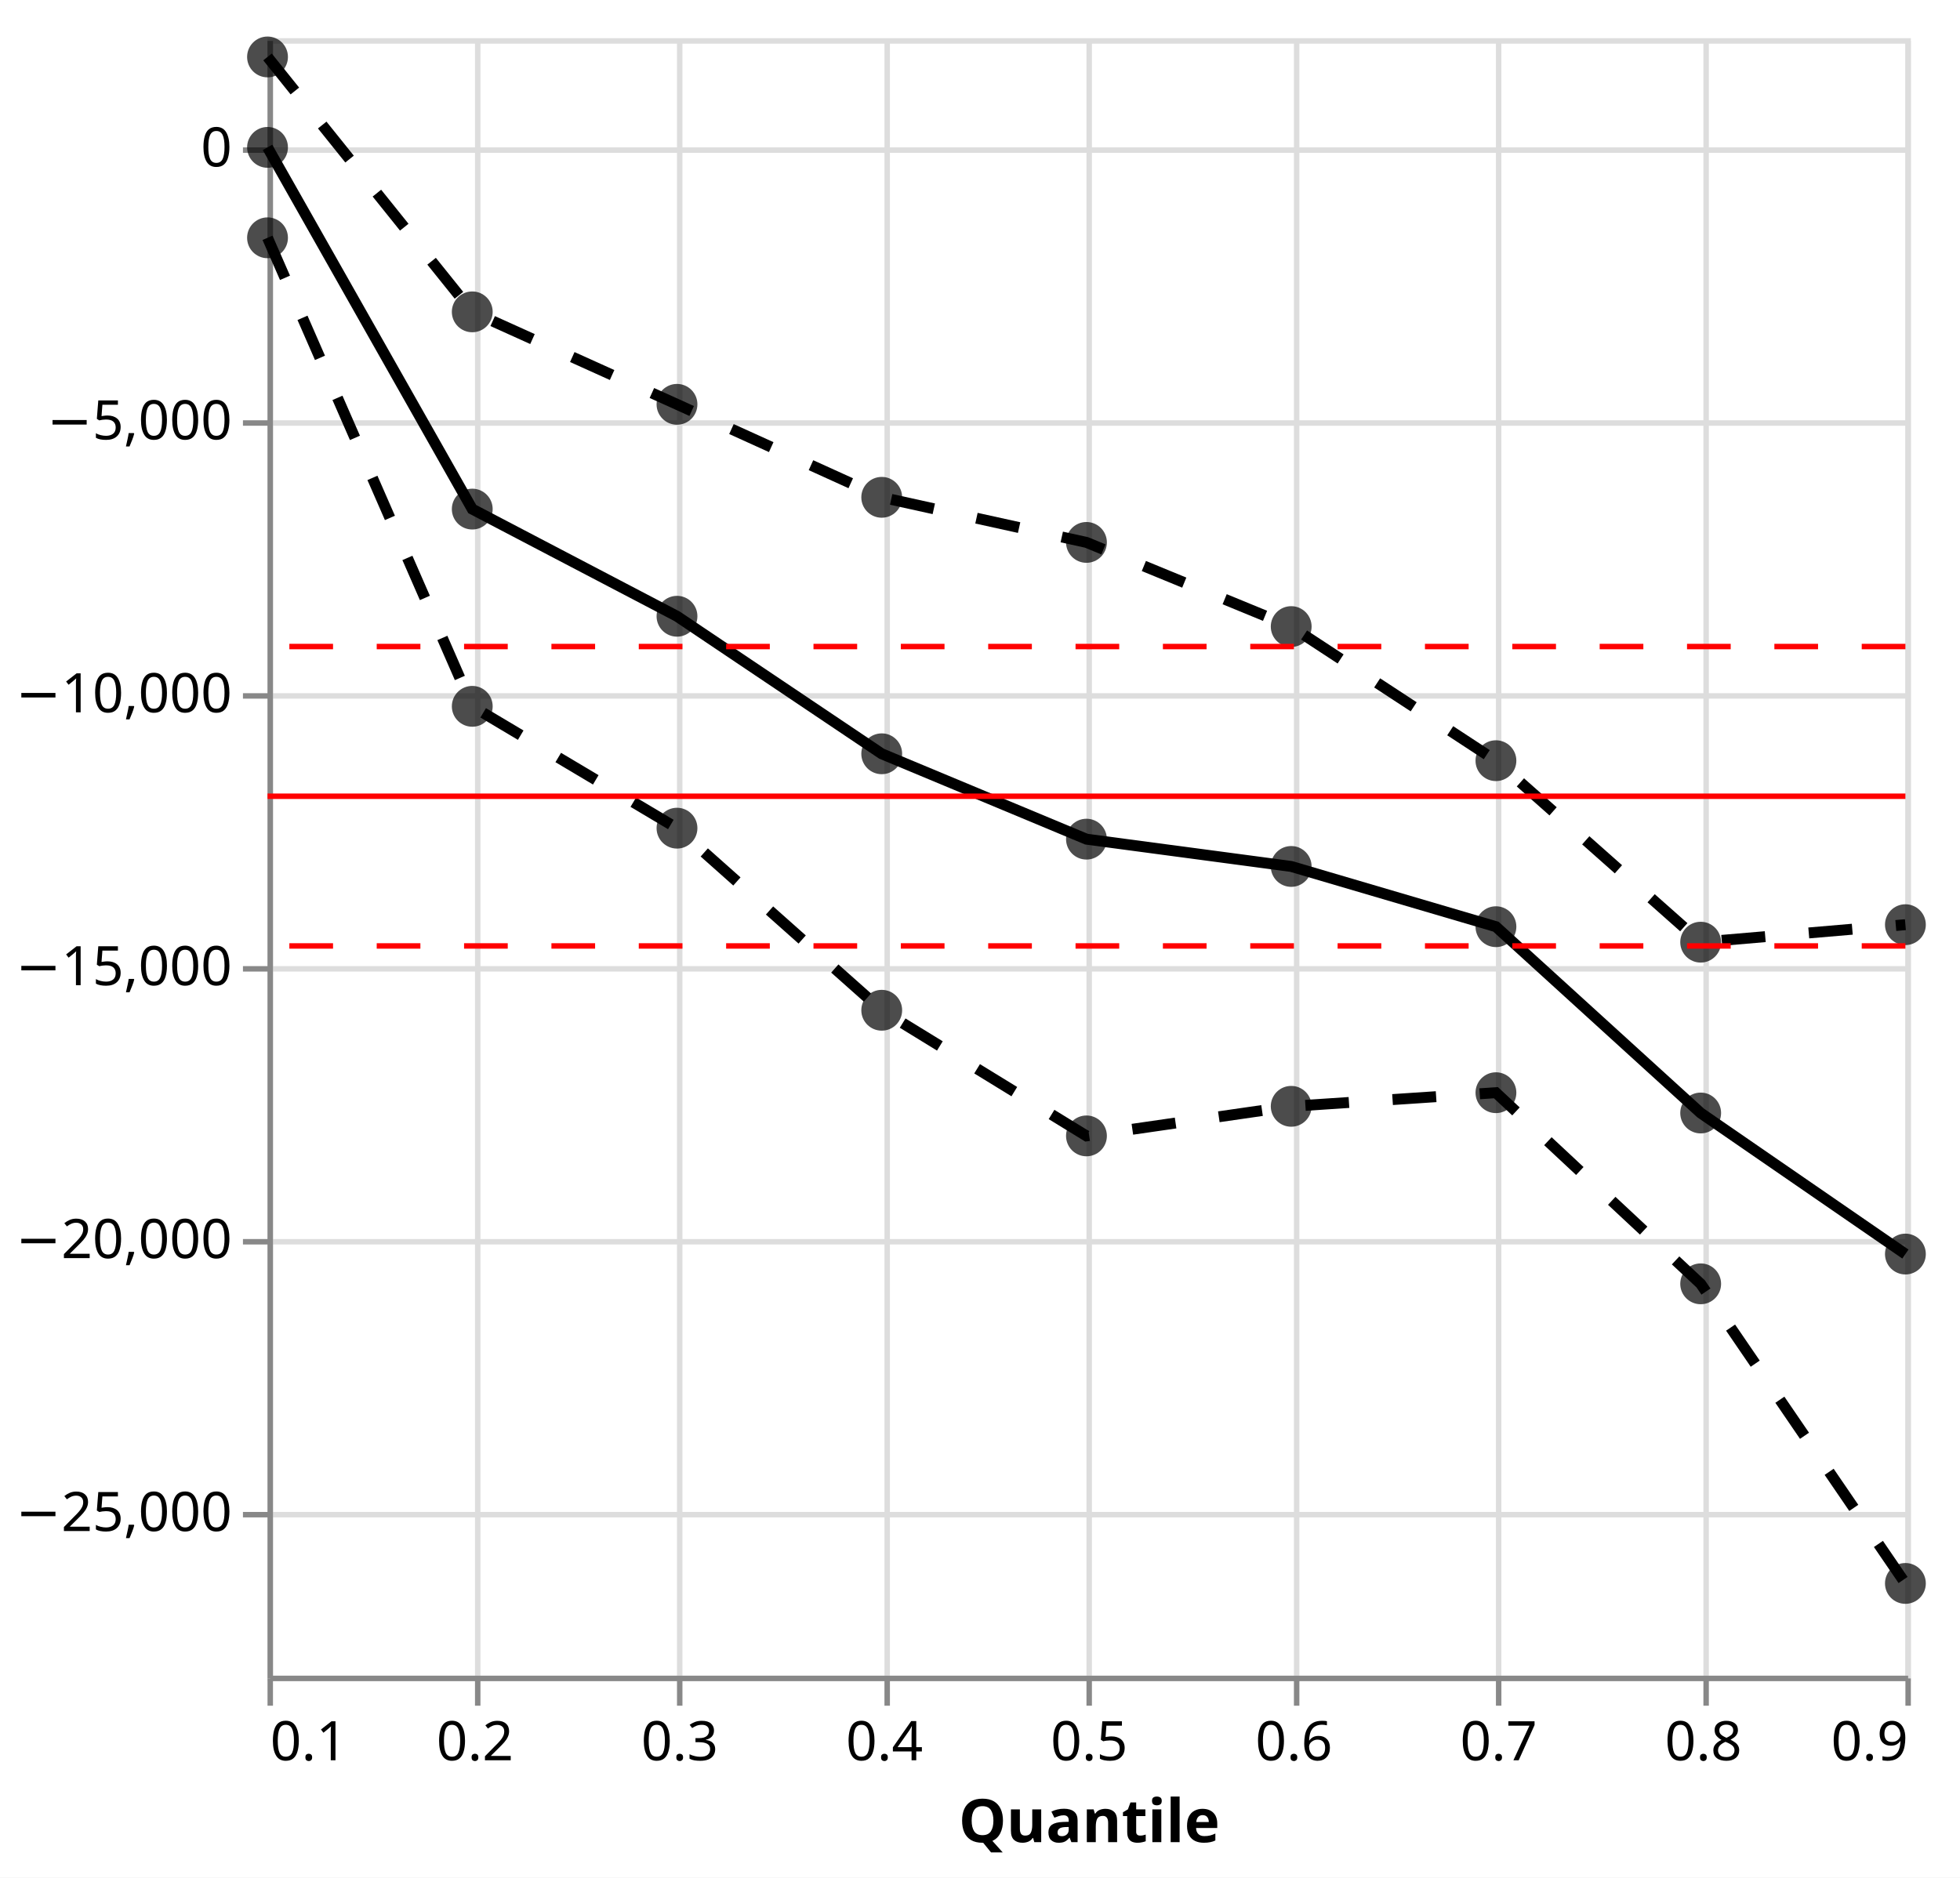
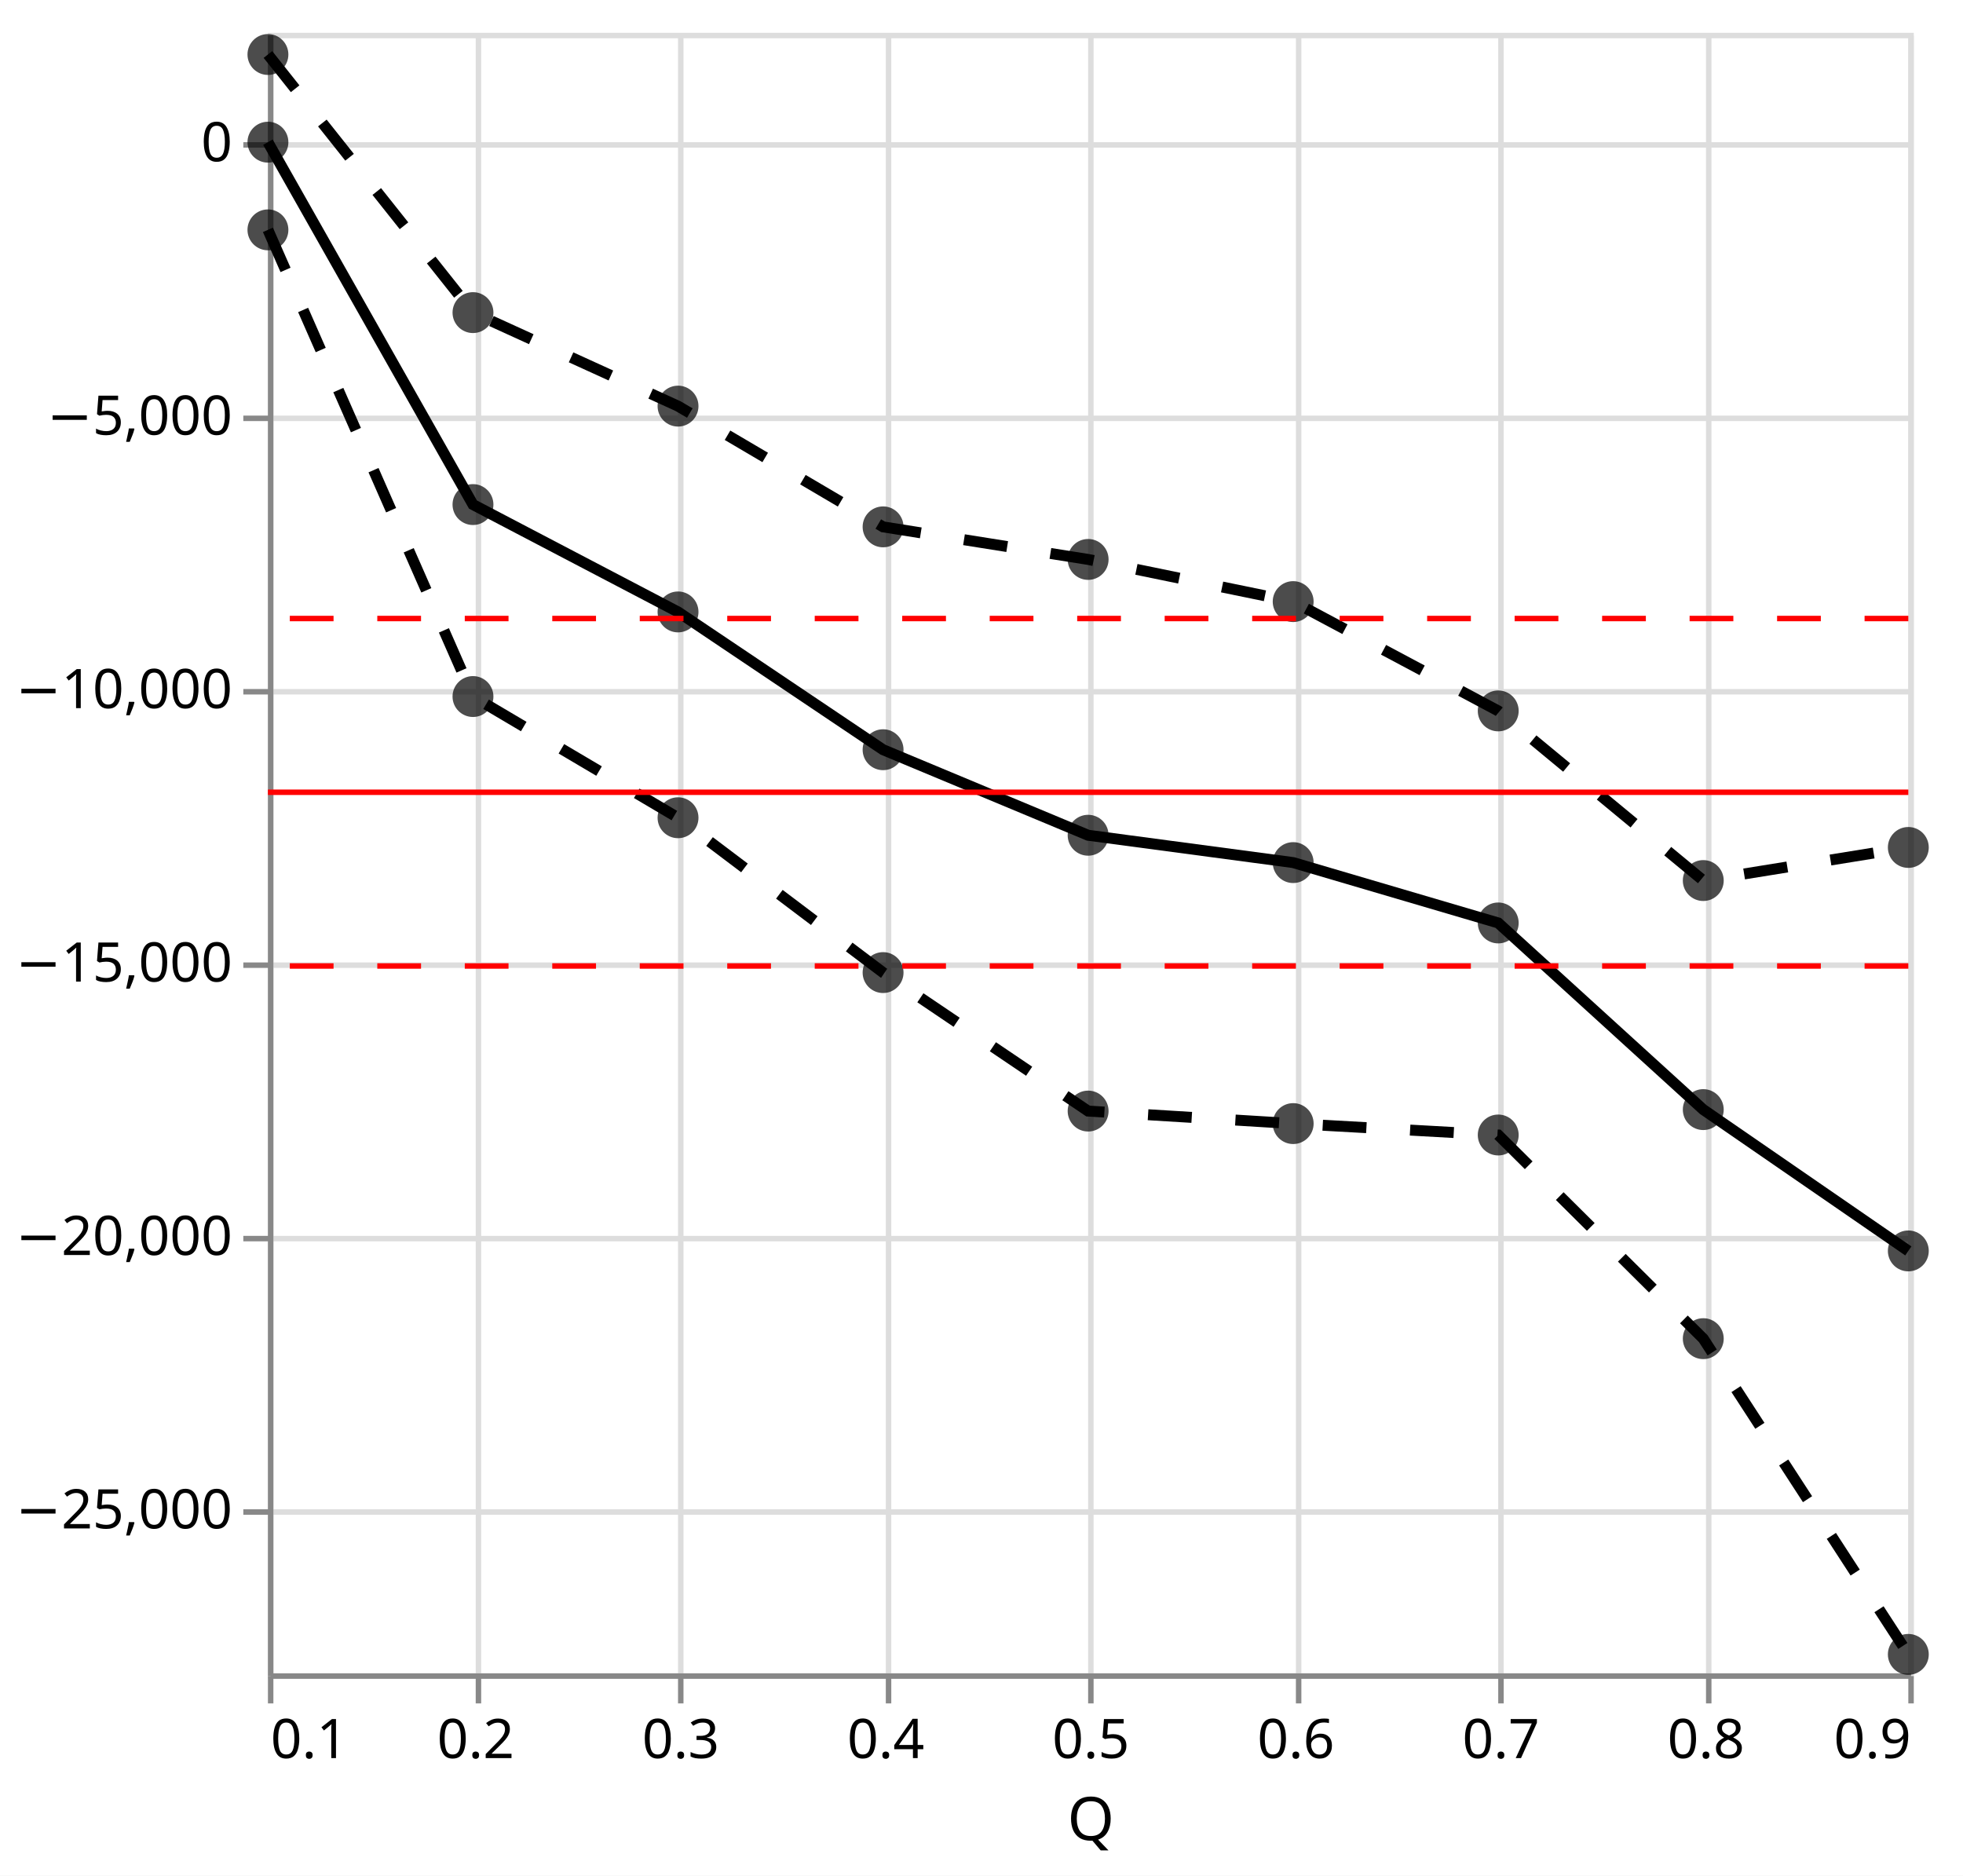
- <svg xmlns="http://www.w3.org/2000/svg" version="1.1" class="marks" width="359" height="344" viewBox="0 0 359 344">
-   <rect width="359" height="344" fill="white" />
-   <g fill="none" stroke-miterlimit="10" transform="translate(49,7)">
+ <svg xmlns="http://www.w3.org/2000/svg" version="1.1" class="marks" width="359" height="343" viewBox="0 0 359 343">
+   <rect width="359" height="343" fill="white" />
+   <g fill="none" stroke-miterlimit="10" transform="translate(49,6)">
    <g class="mark-group role-frame root" role="graphics-object" aria-roledescription="group mark container">
      <g transform="translate(0,0)">
        <path class="background" aria-hidden="true" d="M0.5,0.5h300v300h-300Z" stroke="#ddd" />
        <g>
          <g class="mark-group role-axis" aria-hidden="true">
            <g transform="translate(0.5,300.5)">
              <path class="background" aria-hidden="true" d="M0,0h0v0h0Z" pointer-events="none" />
              <g>
                <g class="mark-rule role-axis-grid" pointer-events="none">
                  <line transform="translate(0,-300)" x2="0" y2="300" stroke="#ddd" stroke-width="1" opacity="1" />
                  <line transform="translate(38,-300)" x2="0" y2="300" stroke="#ddd" stroke-width="1" opacity="1" />
                  <line transform="translate(75,-300)" x2="0" y2="300" stroke="#ddd" stroke-width="1" opacity="1" />
                  <line transform="translate(113,-300)" x2="0" y2="300" stroke="#ddd" stroke-width="1" opacity="1" />
                  <line transform="translate(150,-300)" x2="0" y2="300" stroke="#ddd" stroke-width="1" opacity="1" />
                  <line transform="translate(188,-300)" x2="0" y2="300" stroke="#ddd" stroke-width="1" opacity="1" />
                  <line transform="translate(225,-300)" x2="0" y2="300" stroke="#ddd" stroke-width="1" opacity="1" />
                  <line transform="translate(263,-300)" x2="0" y2="300" stroke="#ddd" stroke-width="1" opacity="1" />
                  <line transform="translate(300,-300)" x2="0" y2="300" stroke="#ddd" stroke-width="1" opacity="1" />
                </g>
              </g>
              <path class="foreground" aria-hidden="true" d="" pointer-events="none" display="none" />
            </g>
          </g>
          <g class="mark-group role-axis" aria-hidden="true">
            <g transform="translate(0.5,0.5)">
              <path class="background" aria-hidden="true" d="M0,0h0v0h0Z" pointer-events="none" />
              <g>
                <g class="mark-rule role-axis-grid" pointer-events="none">
                  <line transform="translate(0,270)" x2="300" y2="0" stroke="#ddd" stroke-width="1" opacity="1" />
                  <line transform="translate(0,220)" x2="300" y2="0" stroke="#ddd" stroke-width="1" opacity="1" />
                  <line transform="translate(0,170)" x2="300" y2="0" stroke="#ddd" stroke-width="1" opacity="1" />
                  <line transform="translate(0,120)" x2="300" y2="0" stroke="#ddd" stroke-width="1" opacity="1" />
                  <line transform="translate(0,70)" x2="300" y2="0" stroke="#ddd" stroke-width="1" opacity="1" />
                  <line transform="translate(0,20)" x2="300" y2="0" stroke="#ddd" stroke-width="1" opacity="1" />
                </g>
              </g>
              <path class="foreground" aria-hidden="true" d="" pointer-events="none" display="none" />
            </g>
          </g>
-           <g class="mark-group role-axis" role="graphics-symbol" aria-roledescription="axis" aria-label="X-axis titled 'Quantile' for a linear scale with values from 0.1 to 0.9">
+           <g class="mark-group role-axis" role="graphics-symbol" aria-roledescription="axis" aria-label="X-axis titled 'Q' for a linear scale with values from 0.1 to 0.9">
            <g transform="translate(0.5,300.5)">
              <path class="background" aria-hidden="true" d="M0,0h0v0h0Z" pointer-events="none" />
              <g>
                <g class="mark-rule role-axis-tick" pointer-events="none">
                  <line transform="translate(0,0)" x2="0" y2="5" stroke="#888" stroke-width="1" opacity="1" />
                  <line transform="translate(38,0)" x2="0" y2="5" stroke="#888" stroke-width="1" opacity="1" />
                  <line transform="translate(75,0)" x2="0" y2="5" stroke="#888" stroke-width="1" opacity="1" />
                  <line transform="translate(113,0)" x2="0" y2="5" stroke="#888" stroke-width="1" opacity="1" />
                  <line transform="translate(150,0)" x2="0" y2="5" stroke="#888" stroke-width="1" opacity="1" />
                  <line transform="translate(188,0)" x2="0" y2="5" stroke="#888" stroke-width="1" opacity="1" />
                  <line transform="translate(225,0)" x2="0" y2="5" stroke="#888" stroke-width="1" opacity="1" />
                  <line transform="translate(263,0)" x2="0" y2="5" stroke="#888" stroke-width="1" opacity="1" />
                  <line transform="translate(300,0)" x2="0" y2="5" stroke="#888" stroke-width="1" opacity="1" />
                </g>
                <g class="mark-text role-axis-label" pointer-events="none">
                  <text text-anchor="start" transform="translate(0,15)" font-family="sans-serif" font-size="10px" fill="#000" opacity="1">0.1</text>
                  <text text-anchor="middle" transform="translate(37.5,15)" font-family="sans-serif" font-size="10px" fill="#000" opacity="1">0.2</text>
                  <text text-anchor="middle" transform="translate(75,15)" font-family="sans-serif" font-size="10px" fill="#000" opacity="1">0.3</text>
                  <text text-anchor="middle" transform="translate(112.5,15)" font-family="sans-serif" font-size="10px" fill="#000" opacity="1">0.4</text>
                  <text text-anchor="middle" transform="translate(150,15)" font-family="sans-serif" font-size="10px" fill="#000" opacity="1">0.5</text>
                  <text text-anchor="middle" transform="translate(187.5,15)" font-family="sans-serif" font-size="10px" fill="#000" opacity="1">0.6</text>
                  <text text-anchor="middle" transform="translate(225,15)" font-family="sans-serif" font-size="10px" fill="#000" opacity="1">0.7</text>
                  <text text-anchor="middle" transform="translate(262.5,15)" font-family="sans-serif" font-size="10px" fill="#000" opacity="1">0.8</text>
                  <text text-anchor="end" transform="translate(300,15)" font-family="sans-serif" font-size="10px" fill="#000" opacity="1">0.9</text>
                </g>
                <g class="mark-rule role-axis-domain" pointer-events="none">
                  <line transform="translate(0,0)" x2="300" y2="0" stroke="#888" stroke-width="1" opacity="1" />
                </g>
                <g class="mark-text role-axis-title" pointer-events="none">
-                   <text text-anchor="middle" transform="translate(150,30)" font-family="sans-serif" font-size="11px" font-weight="bold" fill="#000" opacity="1">Quantile</text>
+                   <text text-anchor="middle" transform="translate(150,30)" font-family="sans-serif" font-size="11px" font-weight="normal" fill="#000" opacity="1">Q</text>
                </g>
              </g>
              <path class="foreground" aria-hidden="true" d="" pointer-events="none" display="none" />
            </g>
          </g>
          <g class="mark-group role-axis" role="graphics-symbol" aria-roledescription="axis" aria-label="Y-axis for a linear scale with values from −28,000 to 2,000">
            <g transform="translate(0.5,0.5)">
              <path class="background" aria-hidden="true" d="M0,0h0v0h0Z" pointer-events="none" />
              <g>
                <g class="mark-rule role-axis-tick" pointer-events="none">
                  <line transform="translate(0,270)" x2="-5" y2="0" stroke="#888" stroke-width="1" opacity="1" />
                  <line transform="translate(0,220)" x2="-5" y2="0" stroke="#888" stroke-width="1" opacity="1" />
                  <line transform="translate(0,170)" x2="-5" y2="0" stroke="#888" stroke-width="1" opacity="1" />
                  <line transform="translate(0,120)" x2="-5" y2="0" stroke="#888" stroke-width="1" opacity="1" />
                  <line transform="translate(0,70)" x2="-5" y2="0" stroke="#888" stroke-width="1" opacity="1" />
                  <line transform="translate(0,20)" x2="-5" y2="0" stroke="#888" stroke-width="1" opacity="1" />
                </g>
                <g class="mark-text role-axis-label" pointer-events="none">
                  <text text-anchor="end" transform="translate(-7,273)" font-family="sans-serif" font-size="10px" fill="#000" opacity="1">−25,000</text>
                  <text text-anchor="end" transform="translate(-7,223)" font-family="sans-serif" font-size="10px" fill="#000" opacity="1">−20,000</text>
                  <text text-anchor="end" transform="translate(-7,173)" font-family="sans-serif" font-size="10px" fill="#000" opacity="1">−15,000</text>
                  <text text-anchor="end" transform="translate(-7,123)" font-family="sans-serif" font-size="10px" fill="#000" opacity="1">−10,000</text>
                  <text text-anchor="end" transform="translate(-7,73)" font-family="sans-serif" font-size="10px" fill="#000" opacity="1">−5,000</text>
                  <text text-anchor="end" transform="translate(-7,23)" font-family="sans-serif" font-size="10px" fill="#000" opacity="1">0</text>
                </g>
                <g class="mark-rule role-axis-domain" pointer-events="none">
                  <line transform="translate(0,300)" x2="0" y2="-300" stroke="#888" stroke-width="1" opacity="1" />
                </g>
              </g>
              <path class="foreground" aria-hidden="true" d="" pointer-events="none" display="none" />
            </g>
          </g>
          <g class="mark-line role-mark layer_0_layer_0_marks" role="graphics-object" aria-roledescription="line mark container">
-             <path aria-label="Quantile: 0.1; effect: 0" role="graphics-symbol" aria-roledescription="line mark" d="M0,20L37.5,86.27L75,105.903L112.5,131.1L150,146.741L187.5,151.741L225,162.778L262.5,196.911L300,222.753" stroke="black" stroke-width="2" stroke-dasharray="1,0" />
+             <path aria-label="q: 0.1; effect: 0" role="graphics-symbol" aria-roledescription="line mark" d="M0,20L37.5,86.27L75,105.903L112.5,131.1L150,146.741L187.5,151.741L225,162.778L262.5,196.911L300,222.753" stroke="black" stroke-width="2" stroke-dasharray="1,0" />
          </g>
          <g class="mark-symbol role-mark layer_0_layer_1_marks" role="graphics-object" aria-roledescription="symbol mark container">
-             <path aria-label="Quantile: 0.1; effect: 0" role="graphics-symbol" aria-roledescription="point" transform="translate(0,20)" d="M2.739,0A2.739,2.739,0,1,1,-2.739,0A2.739,2.739,0,1,1,2.739,0" fill="black" stroke="black" stroke-width="2" opacity="0.7" />
-             <path aria-label="Quantile: 0.2; effect: −6627.04014489" role="graphics-symbol" aria-roledescription="point" transform="translate(37.5,86.2704)" d="M2.739,0A2.739,2.739,0,1,1,-2.739,0A2.739,2.739,0,1,1,2.739,0" fill="black" stroke="black" stroke-width="2" opacity="0.7" />
-             <path aria-label="Quantile: 0.3; effect: −8590.28178958" role="graphics-symbol" aria-roledescription="point" transform="translate(75,105.9028)" d="M2.739,0A2.739,2.739,0,1,1,-2.739,0A2.739,2.739,0,1,1,2.739,0" fill="black" stroke="black" stroke-width="2" opacity="0.7" />
-             <path aria-label="Quantile: 0.4; effect: −11109.9982288" role="graphics-symbol" aria-roledescription="point" transform="translate(112.5,131.1)" d="M2.739,0A2.739,2.739,0,1,1,-2.739,0A2.739,2.739,0,1,1,2.739,0" fill="black" stroke="black" stroke-width="2" opacity="0.7" />
-             <path aria-label="Quantile: 0.5; effect: −12674.0760376" role="graphics-symbol" aria-roledescription="point" transform="translate(150,146.7408)" d="M2.739,0A2.739,2.739,0,1,1,-2.739,0A2.739,2.739,0,1,1,2.739,0" fill="black" stroke="black" stroke-width="2" opacity="0.7" />
-             <path aria-label="Quantile: 0.6; effect: −13174.102227" role="graphics-symbol" aria-roledescription="point" transform="translate(187.5,151.741)" d="M2.739,0A2.739,2.739,0,1,1,-2.739,0A2.739,2.739,0,1,1,2.739,0" fill="black" stroke="black" stroke-width="2" opacity="0.7" />
-             <path aria-label="Quantile: 0.7; effect: −14277.778418" role="graphics-symbol" aria-roledescription="point" transform="translate(225,162.7778)" d="M2.739,0A2.739,2.739,0,1,1,-2.739,0A2.739,2.739,0,1,1,2.739,0" fill="black" stroke="black" stroke-width="2" opacity="0.7" />
-             <path aria-label="Quantile: 0.8; effect: −17691.1196084" role="graphics-symbol" aria-roledescription="point" transform="translate(262.5,196.9112)" d="M2.739,0A2.739,2.739,0,1,1,-2.739,0A2.739,2.739,0,1,1,2.739,0" fill="black" stroke="black" stroke-width="2" opacity="0.7" />
-             <path aria-label="Quantile: 0.9; effect: −20275.3287256" role="graphics-symbol" aria-roledescription="point" transform="translate(300,222.7533)" d="M2.739,0A2.739,2.739,0,1,1,-2.739,0A2.739,2.739,0,1,1,2.739,0" fill="black" stroke="black" stroke-width="2" opacity="0.7" />
+             <path aria-label="q: 0.1; effect: 0" role="graphics-symbol" aria-roledescription="point" transform="translate(0,20)" d="M2.739,0A2.739,2.739,0,1,1,-2.739,0A2.739,2.739,0,1,1,2.739,0" fill="black" stroke="black" stroke-width="2" opacity="0.7" />
+             <path aria-label="q: 0.2; effect: −6627.04014489" role="graphics-symbol" aria-roledescription="point" transform="translate(37.5,86.2704)" d="M2.739,0A2.739,2.739,0,1,1,-2.739,0A2.739,2.739,0,1,1,2.739,0" fill="black" stroke="black" stroke-width="2" opacity="0.7" />
+             <path aria-label="q: 0.3; effect: −8590.28178958" role="graphics-symbol" aria-roledescription="point" transform="translate(75,105.9028)" d="M2.739,0A2.739,2.739,0,1,1,-2.739,0A2.739,2.739,0,1,1,2.739,0" fill="black" stroke="black" stroke-width="2" opacity="0.7" />
+             <path aria-label="q: 0.4; effect: −11109.9982288" role="graphics-symbol" aria-roledescription="point" transform="translate(112.5,131.1)" d="M2.739,0A2.739,2.739,0,1,1,-2.739,0A2.739,2.739,0,1,1,2.739,0" fill="black" stroke="black" stroke-width="2" opacity="0.7" />
+             <path aria-label="q: 0.5; effect: −12674.0760376" role="graphics-symbol" aria-roledescription="point" transform="translate(150,146.7408)" d="M2.739,0A2.739,2.739,0,1,1,-2.739,0A2.739,2.739,0,1,1,2.739,0" fill="black" stroke="black" stroke-width="2" opacity="0.7" />
+             <path aria-label="q: 0.6; effect: −13174.102227" role="graphics-symbol" aria-roledescription="point" transform="translate(187.5,151.741)" d="M2.739,0A2.739,2.739,0,1,1,-2.739,0A2.739,2.739,0,1,1,2.739,0" fill="black" stroke="black" stroke-width="2" opacity="0.7" />
+             <path aria-label="q: 0.7; effect: −14277.778418" role="graphics-symbol" aria-roledescription="point" transform="translate(225,162.7778)" d="M2.739,0A2.739,2.739,0,1,1,-2.739,0A2.739,2.739,0,1,1,2.739,0" fill="black" stroke="black" stroke-width="2" opacity="0.7" />
+             <path aria-label="q: 0.8; effect: −17691.1196084" role="graphics-symbol" aria-roledescription="point" transform="translate(262.5,196.9112)" d="M2.739,0A2.739,2.739,0,1,1,-2.739,0A2.739,2.739,0,1,1,2.739,0" fill="black" stroke="black" stroke-width="2" opacity="0.7" />
+             <path aria-label="q: 0.9; effect: −20275.3287256" role="graphics-symbol" aria-roledescription="point" transform="translate(300,222.7533)" d="M2.739,0A2.739,2.739,0,1,1,-2.739,0A2.739,2.739,0,1,1,2.739,0" fill="black" stroke="black" stroke-width="2" opacity="0.7" />
          </g>
          <g class="mark-line role-mark layer_0_layer_2_marks" role="graphics-object" aria-roledescription="line mark container">
-             <path aria-label="Quantile: 0.1; ci_ub: 1656.78437129" role="graphics-symbol" aria-roledescription="line mark" d="M0,3.432L37.5,50.135L75,67.077L112.5,84.112L150,92.375L187.5,107.795L225,132.364L262.5,165.614L300,162.409" stroke="black" stroke-width="2" stroke-dasharray="8,8" />
+             <path aria-label="q: 0.1; ci_ub: 1603.41561044" role="graphics-symbol" aria-roledescription="line mark" d="M0,3.966L37.5,51.166L75,68.266L112.5,90.346L150,96.302L187.5,104.014L225,124.001L262.5,155.024L300,148.971" stroke="black" stroke-width="2" stroke-dasharray="8,8" />
          </g>
          <g class="mark-symbol role-mark layer_0_layer_3_marks" role="graphics-object" aria-roledescription="symbol mark container">
-             <path aria-label="Quantile: 0.1; ci_ub: 1656.78437129" role="graphics-symbol" aria-roledescription="point" transform="translate(0,3.432156)" d="M2.739,0A2.739,2.739,0,1,1,-2.739,0A2.739,2.739,0,1,1,2.739,0" fill="black" stroke="black" stroke-width="2" opacity="0.7" />
-             <path aria-label="Quantile: 0.2; ci_ub: −3013.51556007" role="graphics-symbol" aria-roledescription="point" transform="translate(37.5,50.13516)" d="M2.739,0A2.739,2.739,0,1,1,-2.739,0A2.739,2.739,0,1,1,2.739,0" fill="black" stroke="black" stroke-width="2" opacity="0.7" />
-             <path aria-label="Quantile: 0.3; ci_ub: −4707.72412702" role="graphics-symbol" aria-roledescription="point" transform="translate(75,67.07724)" d="M2.739,0A2.739,2.739,0,1,1,-2.739,0A2.739,2.739,0,1,1,2.739,0" fill="black" stroke="black" stroke-width="2" opacity="0.7" />
-             <path aria-label="Quantile: 0.4; ci_ub: −6411.22905259" role="graphics-symbol" aria-roledescription="point" transform="translate(112.5,84.11229)" d="M2.739,0A2.739,2.739,0,1,1,-2.739,0A2.739,2.739,0,1,1,2.739,0" fill="black" stroke="black" stroke-width="2" opacity="0.7" />
-             <path aria-label="Quantile: 0.5; ci_ub: −7237.45942511" role="graphics-symbol" aria-roledescription="point" transform="translate(150,92.37459)" d="M2.739,0A2.739,2.739,0,1,1,-2.739,0A2.739,2.739,0,1,1,2.739,0" fill="black" stroke="black" stroke-width="2" opacity="0.7" />
-             <path aria-label="Quantile: 0.6; ci_ub: −8779.46483813" role="graphics-symbol" aria-roledescription="point" transform="translate(187.5,107.7946)" d="M2.739,0A2.739,2.739,0,1,1,-2.739,0A2.739,2.739,0,1,1,2.739,0" fill="black" stroke="black" stroke-width="2" opacity="0.7" />
-             <path aria-label="Quantile: 0.7; ci_ub: −11236.4270281" role="graphics-symbol" aria-roledescription="point" transform="translate(225,132.3643)" d="M2.739,0A2.739,2.739,0,1,1,-2.739,0A2.739,2.739,0,1,1,2.739,0" fill="black" stroke="black" stroke-width="2" opacity="0.7" />
-             <path aria-label="Quantile: 0.8; ci_ub: −14561.4285956" role="graphics-symbol" aria-roledescription="point" transform="translate(262.5,165.6143)" d="M2.739,0A2.739,2.739,0,1,1,-2.739,0A2.739,2.739,0,1,1,2.739,0" fill="black" stroke="black" stroke-width="2" opacity="0.7" />
-             <path aria-label="Quantile: 0.9; ci_ub: −14240.941463" role="graphics-symbol" aria-roledescription="point" transform="translate(300,162.4094)" d="M2.739,0A2.739,2.739,0,1,1,-2.739,0A2.739,2.739,0,1,1,2.739,0" fill="black" stroke="black" stroke-width="2" opacity="0.7" />
+             <path aria-label="q: 0.1; ci_ub: 1603.41561044" role="graphics-symbol" aria-roledescription="point" transform="translate(0,3.965844)" d="M2.739,0A2.739,2.739,0,1,1,-2.739,0A2.739,2.739,0,1,1,2.739,0" fill="black" stroke="black" stroke-width="2" opacity="0.7" />
+             <path aria-label="q: 0.2; ci_ub: −3116.58680166" role="graphics-symbol" aria-roledescription="point" transform="translate(37.5,51.16587)" d="M2.739,0A2.739,2.739,0,1,1,-2.739,0A2.739,2.739,0,1,1,2.739,0" fill="black" stroke="black" stroke-width="2" opacity="0.7" />
+             <path aria-label="q: 0.3; ci_ub: −4826.58589633" role="graphics-symbol" aria-roledescription="point" transform="translate(75,68.26586)" d="M2.739,0A2.739,2.739,0,1,1,-2.739,0A2.739,2.739,0,1,1,2.739,0" fill="black" stroke="black" stroke-width="2" opacity="0.7" />
+             <path aria-label="q: 0.4; ci_ub: −7034.58928024" role="graphics-symbol" aria-roledescription="point" transform="translate(112.5,90.34589)" d="M2.739,0A2.739,2.739,0,1,1,-2.739,0A2.739,2.739,0,1,1,2.739,0" fill="black" stroke="black" stroke-width="2" opacity="0.7" />
+             <path aria-label="q: 0.5; ci_ub: −7630.20720933" role="graphics-symbol" aria-roledescription="point" transform="translate(150,96.30207)" d="M2.739,0A2.739,2.739,0,1,1,-2.739,0A2.739,2.739,0,1,1,2.739,0" fill="black" stroke="black" stroke-width="2" opacity="0.7" />
+             <path aria-label="q: 0.6; ci_ub: −8401.3622924" role="graphics-symbol" aria-roledescription="point" transform="translate(187.5,104.0136)" d="M2.739,0A2.739,2.739,0,1,1,-2.739,0A2.739,2.739,0,1,1,2.739,0" fill="black" stroke="black" stroke-width="2" opacity="0.7" />
+             <path aria-label="q: 0.7; ci_ub: −10400.0778552" role="graphics-symbol" aria-roledescription="point" transform="translate(225,124.0008)" d="M2.739,0A2.739,2.739,0,1,1,-2.739,0A2.739,2.739,0,1,1,2.739,0" fill="black" stroke="black" stroke-width="2" opacity="0.7" />
+             <path aria-label="q: 0.8; ci_ub: −13502.4364313" role="graphics-symbol" aria-roledescription="point" transform="translate(262.5,155.0244)" d="M2.739,0A2.739,2.739,0,1,1,-2.739,0A2.739,2.739,0,1,1,2.739,0" fill="black" stroke="black" stroke-width="2" opacity="0.7" />
+             <path aria-label="q: 0.9; ci_ub: −12897.1312071" role="graphics-symbol" aria-roledescription="point" transform="translate(300,148.9713)" d="M2.739,0A2.739,2.739,0,1,1,-2.739,0A2.739,2.739,0,1,1,2.739,0" fill="black" stroke="black" stroke-width="2" opacity="0.7" />
          </g>
          <g class="mark-line role-mark layer_0_layer_4_marks" role="graphics-object" aria-roledescription="line mark container">
-             <path aria-label="Quantile: 0.1; ci_lb: −1656.78437129" role="graphics-symbol" aria-roledescription="line mark" d="M0,36.568L37.5,122.406L75,144.728L112.5,178.088L150,201.107L187.5,195.687L225,193.191L262.5,228.208L300,283.097" stroke="black" stroke-width="2" stroke-dasharray="8,8" />
+             <path aria-label="q: 0.1; ci_lb: −1603.41561044" role="graphics-symbol" aria-roledescription="line mark" d="M0,36.034L37.5,121.375L75,143.54L112.5,171.854L150,197.179L187.5,199.468L225,201.555L262.5,238.798L300,296.535" stroke="black" stroke-width="2" stroke-dasharray="8,8" />
          </g>
          <g class="mark-symbol role-mark layer_0_layer_5_marks" role="graphics-object" aria-roledescription="symbol mark container">
-             <path aria-label="Quantile: 0.1; ci_lb: −1656.78437129" role="graphics-symbol" aria-roledescription="point" transform="translate(0,36.56784)" d="M2.739,0A2.739,2.739,0,1,1,-2.739,0A2.739,2.739,0,1,1,2.739,0" fill="black" stroke="black" stroke-width="2" opacity="0.7" />
-             <path aria-label="Quantile: 0.2; ci_lb: −10240.5647297" role="graphics-symbol" aria-roledescription="point" transform="translate(37.5,122.4056)" d="M2.739,0A2.739,2.739,0,1,1,-2.739,0A2.739,2.739,0,1,1,2.739,0" fill="black" stroke="black" stroke-width="2" opacity="0.7" />
-             <path aria-label="Quantile: 0.3; ci_lb: −12472.8394521" role="graphics-symbol" aria-roledescription="point" transform="translate(75,144.7284)" d="M2.739,0A2.739,2.739,0,1,1,-2.739,0A2.739,2.739,0,1,1,2.739,0" fill="black" stroke="black" stroke-width="2" opacity="0.7" />
-             <path aria-label="Quantile: 0.4; ci_lb: −15808.7674051" role="graphics-symbol" aria-roledescription="point" transform="translate(112.5,178.0877)" d="M2.739,0A2.739,2.739,0,1,1,-2.739,0A2.739,2.739,0,1,1,2.739,0" fill="black" stroke="black" stroke-width="2" opacity="0.7" />
-             <path aria-label="Quantile: 0.5; ci_lb: −18110.6926502" role="graphics-symbol" aria-roledescription="point" transform="translate(150,201.1069)" d="M2.739,0A2.739,2.739,0,1,1,-2.739,0A2.739,2.739,0,1,1,2.739,0" fill="black" stroke="black" stroke-width="2" opacity="0.7" />
-             <path aria-label="Quantile: 0.6; ci_lb: −17568.7396159" role="graphics-symbol" aria-roledescription="point" transform="translate(187.5,195.6874)" d="M2.739,0A2.739,2.739,0,1,1,-2.739,0A2.739,2.739,0,1,1,2.739,0" fill="black" stroke="black" stroke-width="2" opacity="0.7" />
-             <path aria-label="Quantile: 0.7; ci_lb: −17319.1298079" role="graphics-symbol" aria-roledescription="point" transform="translate(225,193.1913)" d="M2.739,0A2.739,2.739,0,1,1,-2.739,0A2.739,2.739,0,1,1,2.739,0" fill="black" stroke="black" stroke-width="2" opacity="0.7" />
-             <path aria-label="Quantile: 0.8; ci_lb: −20820.8106211" role="graphics-symbol" aria-roledescription="point" transform="translate(262.5,228.2081)" d="M2.739,0A2.739,2.739,0,1,1,-2.739,0A2.739,2.739,0,1,1,2.739,0" fill="black" stroke="black" stroke-width="2" opacity="0.7" />
-             <path aria-label="Quantile: 0.9; ci_lb: −26309.7159883" role="graphics-symbol" aria-roledescription="point" transform="translate(300,283.0972)" d="M2.739,0A2.739,2.739,0,1,1,-2.739,0A2.739,2.739,0,1,1,2.739,0" fill="black" stroke="black" stroke-width="2" opacity="0.7" />
+             <path aria-label="q: 0.1; ci_lb: −1603.41561044" role="graphics-symbol" aria-roledescription="point" transform="translate(0,36.03416)" d="M2.739,0A2.739,2.739,0,1,1,-2.739,0A2.739,2.739,0,1,1,2.739,0" fill="black" stroke="black" stroke-width="2" opacity="0.7" />
+             <path aria-label="q: 0.2; ci_lb: −10137.4934881" role="graphics-symbol" aria-roledescription="point" transform="translate(37.5,121.3749)" d="M2.739,0A2.739,2.739,0,1,1,-2.739,0A2.739,2.739,0,1,1,2.739,0" fill="black" stroke="black" stroke-width="2" opacity="0.7" />
+             <path aria-label="q: 0.3; ci_lb: −12353.9776828" role="graphics-symbol" aria-roledescription="point" transform="translate(75,143.5398)" d="M2.739,0A2.739,2.739,0,1,1,-2.739,0A2.739,2.739,0,1,1,2.739,0" fill="black" stroke="black" stroke-width="2" opacity="0.7" />
+             <path aria-label="q: 0.4; ci_lb: −15185.4071774" role="graphics-symbol" aria-roledescription="point" transform="translate(112.5,171.8541)" d="M2.739,0A2.739,2.739,0,1,1,-2.739,0A2.739,2.739,0,1,1,2.739,0" fill="black" stroke="black" stroke-width="2" opacity="0.7" />
+             <path aria-label="q: 0.5; ci_lb: −17717.944866" role="graphics-symbol" aria-roledescription="point" transform="translate(150,197.1794)" d="M2.739,0A2.739,2.739,0,1,1,-2.739,0A2.739,2.739,0,1,1,2.739,0" fill="black" stroke="black" stroke-width="2" opacity="0.7" />
+             <path aria-label="q: 0.6; ci_lb: −17946.8421616" role="graphics-symbol" aria-roledescription="point" transform="translate(187.5,199.4684)" d="M2.739,0A2.739,2.739,0,1,1,-2.739,0A2.739,2.739,0,1,1,2.739,0" fill="black" stroke="black" stroke-width="2" opacity="0.7" />
+             <path aria-label="q: 0.7; ci_lb: −18155.4789808" role="graphics-symbol" aria-roledescription="point" transform="translate(225,201.5548)" d="M2.739,0A2.739,2.739,0,1,1,-2.739,0A2.739,2.739,0,1,1,2.739,0" fill="black" stroke="black" stroke-width="2" opacity="0.7" />
+             <path aria-label="q: 0.8; ci_lb: −21879.8027855" role="graphics-symbol" aria-roledescription="point" transform="translate(262.5,238.798)" d="M2.739,0A2.739,2.739,0,1,1,-2.739,0A2.739,2.739,0,1,1,2.739,0" fill="black" stroke="black" stroke-width="2" opacity="0.7" />
+             <path aria-label="q: 0.9; ci_lb: −27653.5262441" role="graphics-symbol" aria-roledescription="point" transform="translate(300,296.5353)" d="M2.739,0A2.739,2.739,0,1,1,-2.739,0A2.739,2.739,0,1,1,2.739,0" fill="black" stroke="black" stroke-width="2" opacity="0.7" />
          </g>
          <g class="mark-rule role-mark layer_1_layer_0_marks" role="graphics-object" aria-roledescription="rule mark container">
            <line aria-label="effect: −11887.8464475" role="graphics-symbol" aria-roledescription="rule mark" transform="translate(300,138.8785)" x2="-300" y2="0" stroke="red" stroke-dasharray="1,0" />
          </g>
          <g class="mark-rule role-mark layer_1_layer_1_marks" role="graphics-object" aria-roledescription="rule mark container">
-             <line aria-label="ci_lb: −14630.5398227" role="graphics-symbol" aria-roledescription="rule mark" transform="translate(300,166.3054)" x2="-300" y2="0" stroke="red" stroke-dasharray="8,8" />
+             <line aria-label="ci_lb: −15064.9130836" role="graphics-symbol" aria-roledescription="rule mark" transform="translate(300,170.6491)" x2="-300" y2="0" stroke="red" stroke-dasharray="8,8" />
          </g>
          <g class="mark-rule role-mark layer_1_layer_2_marks" role="graphics-object" aria-roledescription="rule mark container">
-             <line aria-label="ci_ub: −9145.15307234" role="graphics-symbol" aria-roledescription="rule mark" transform="translate(300,111.4515)" x2="-300" y2="0" stroke="red" stroke-dasharray="8,8" />
+             <line aria-label="ci_ub: −8710.77981143" role="graphics-symbol" aria-roledescription="rule mark" transform="translate(300,107.1078)" x2="-300" y2="0" stroke="red" stroke-dasharray="8,8" />
          </g>
        </g>
        <path class="foreground" aria-hidden="true" d="" display="none" />
      </g>
    </g>
  </g>
</svg>
